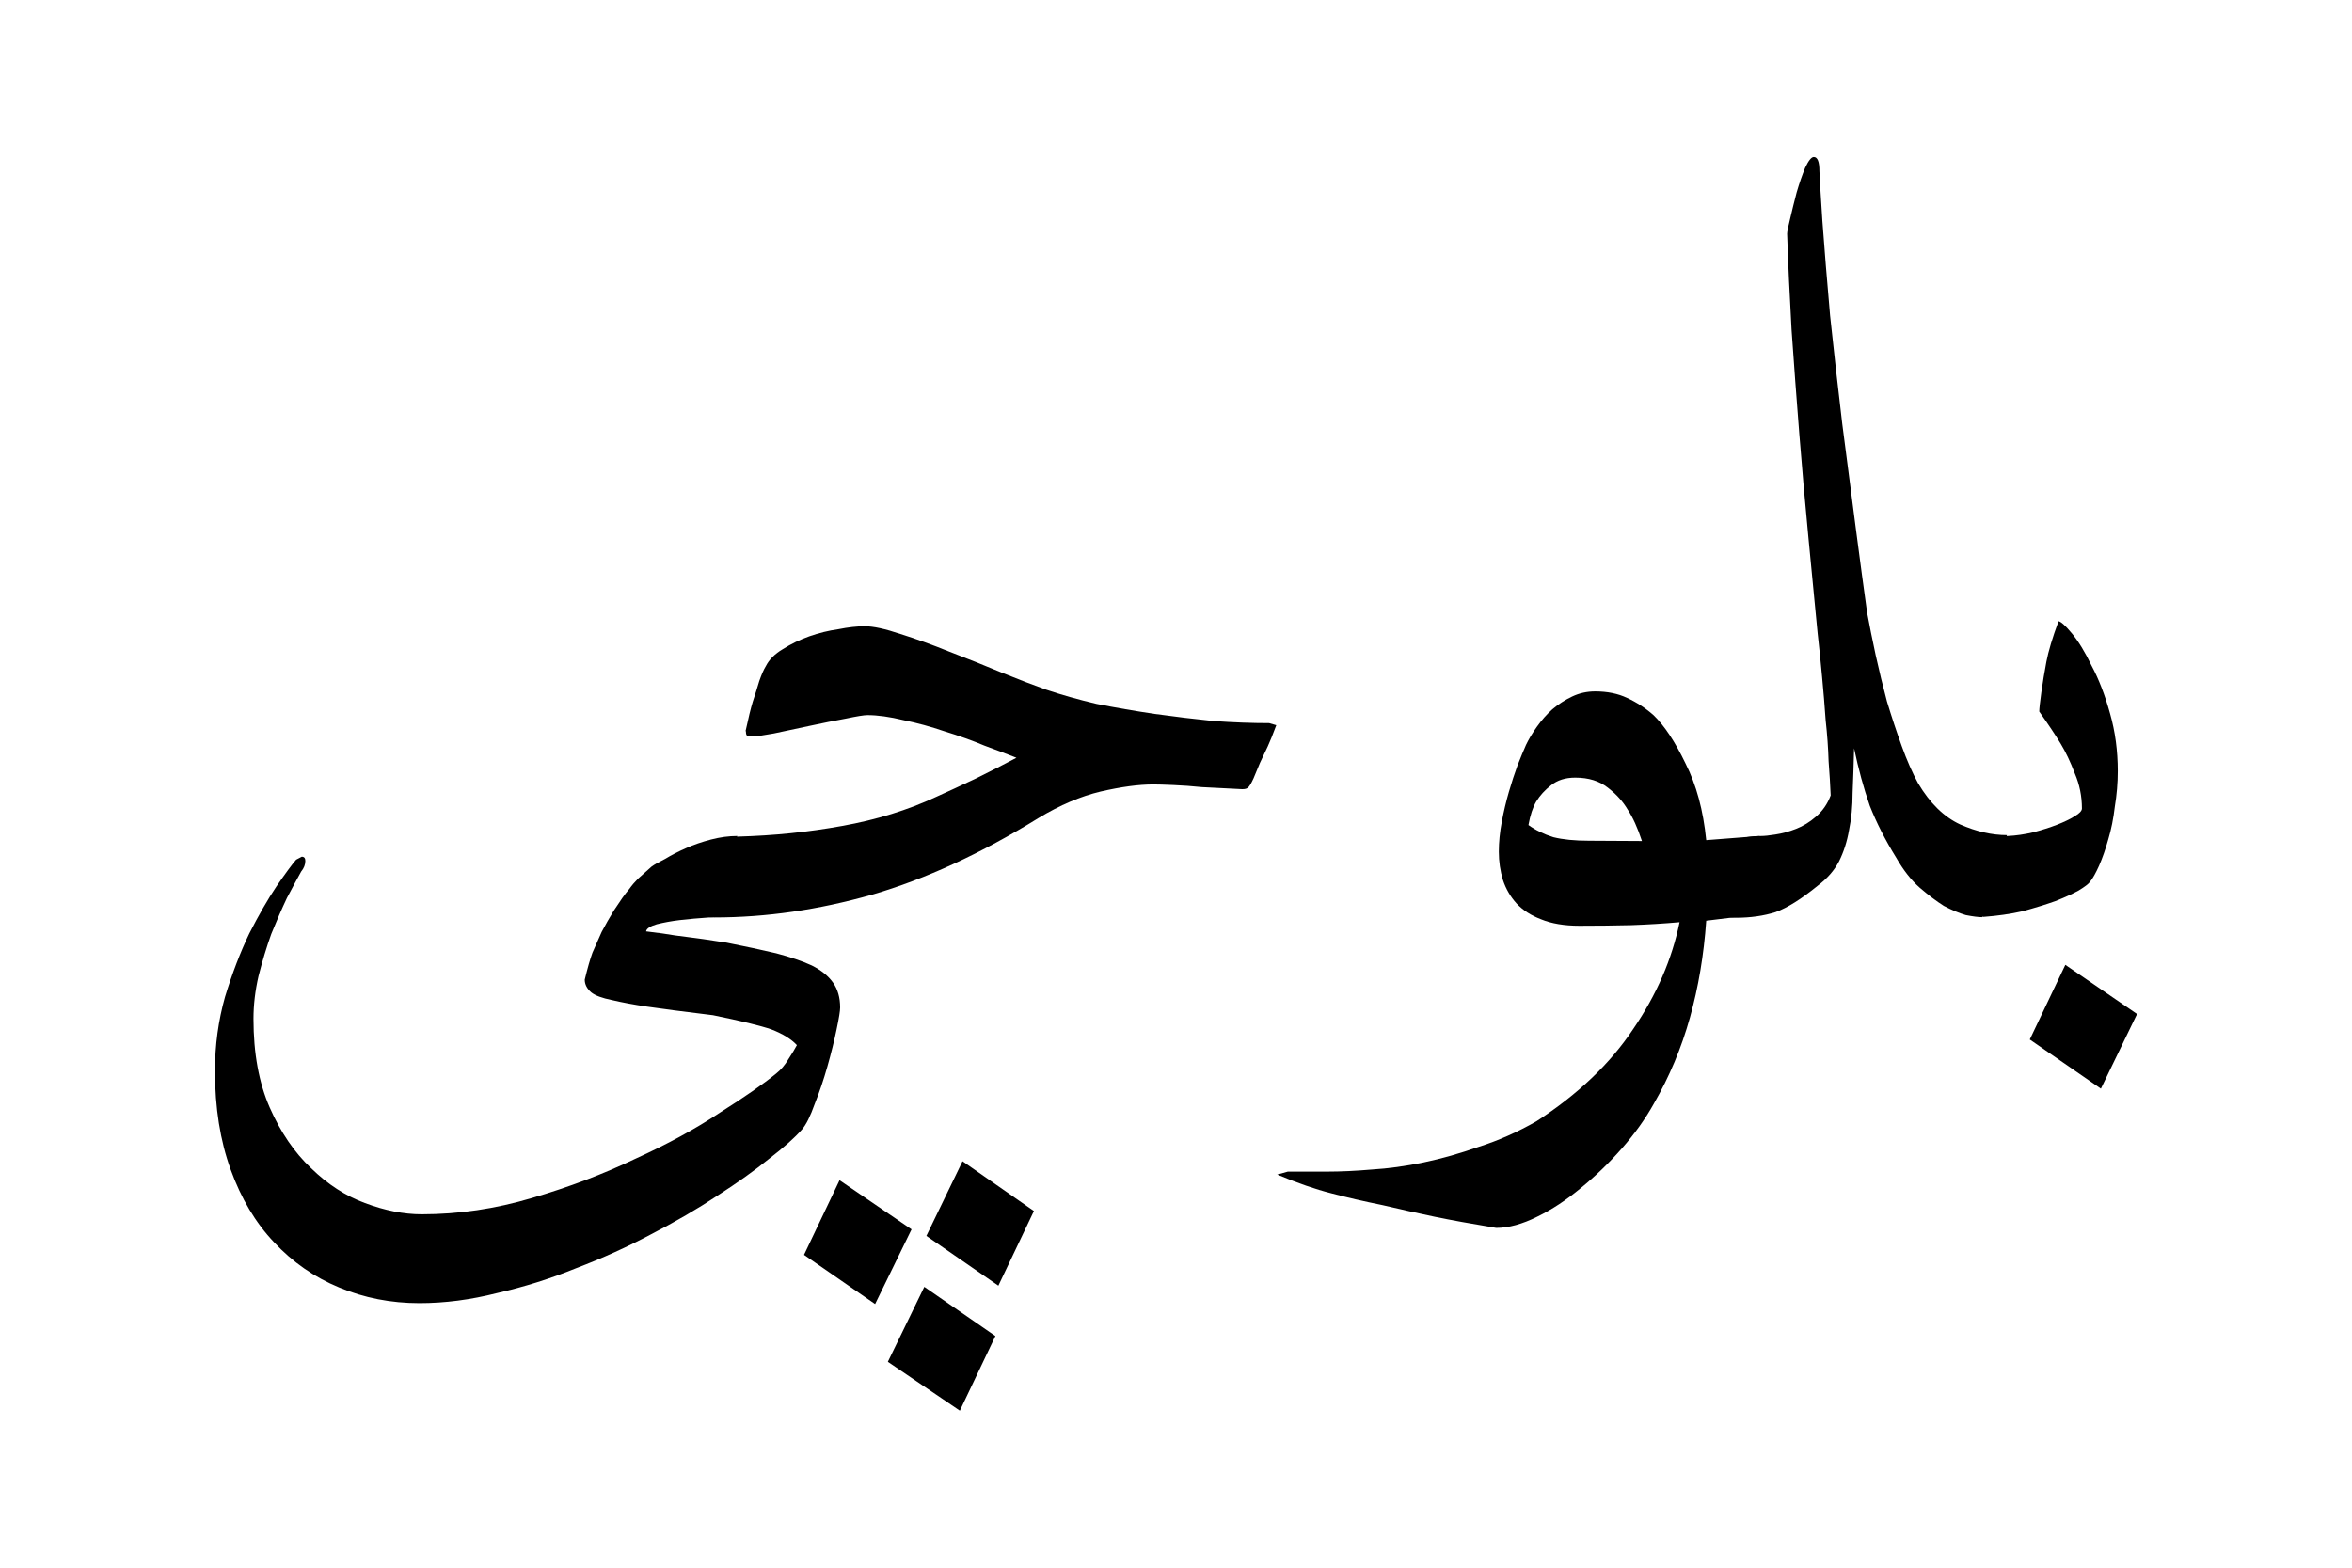
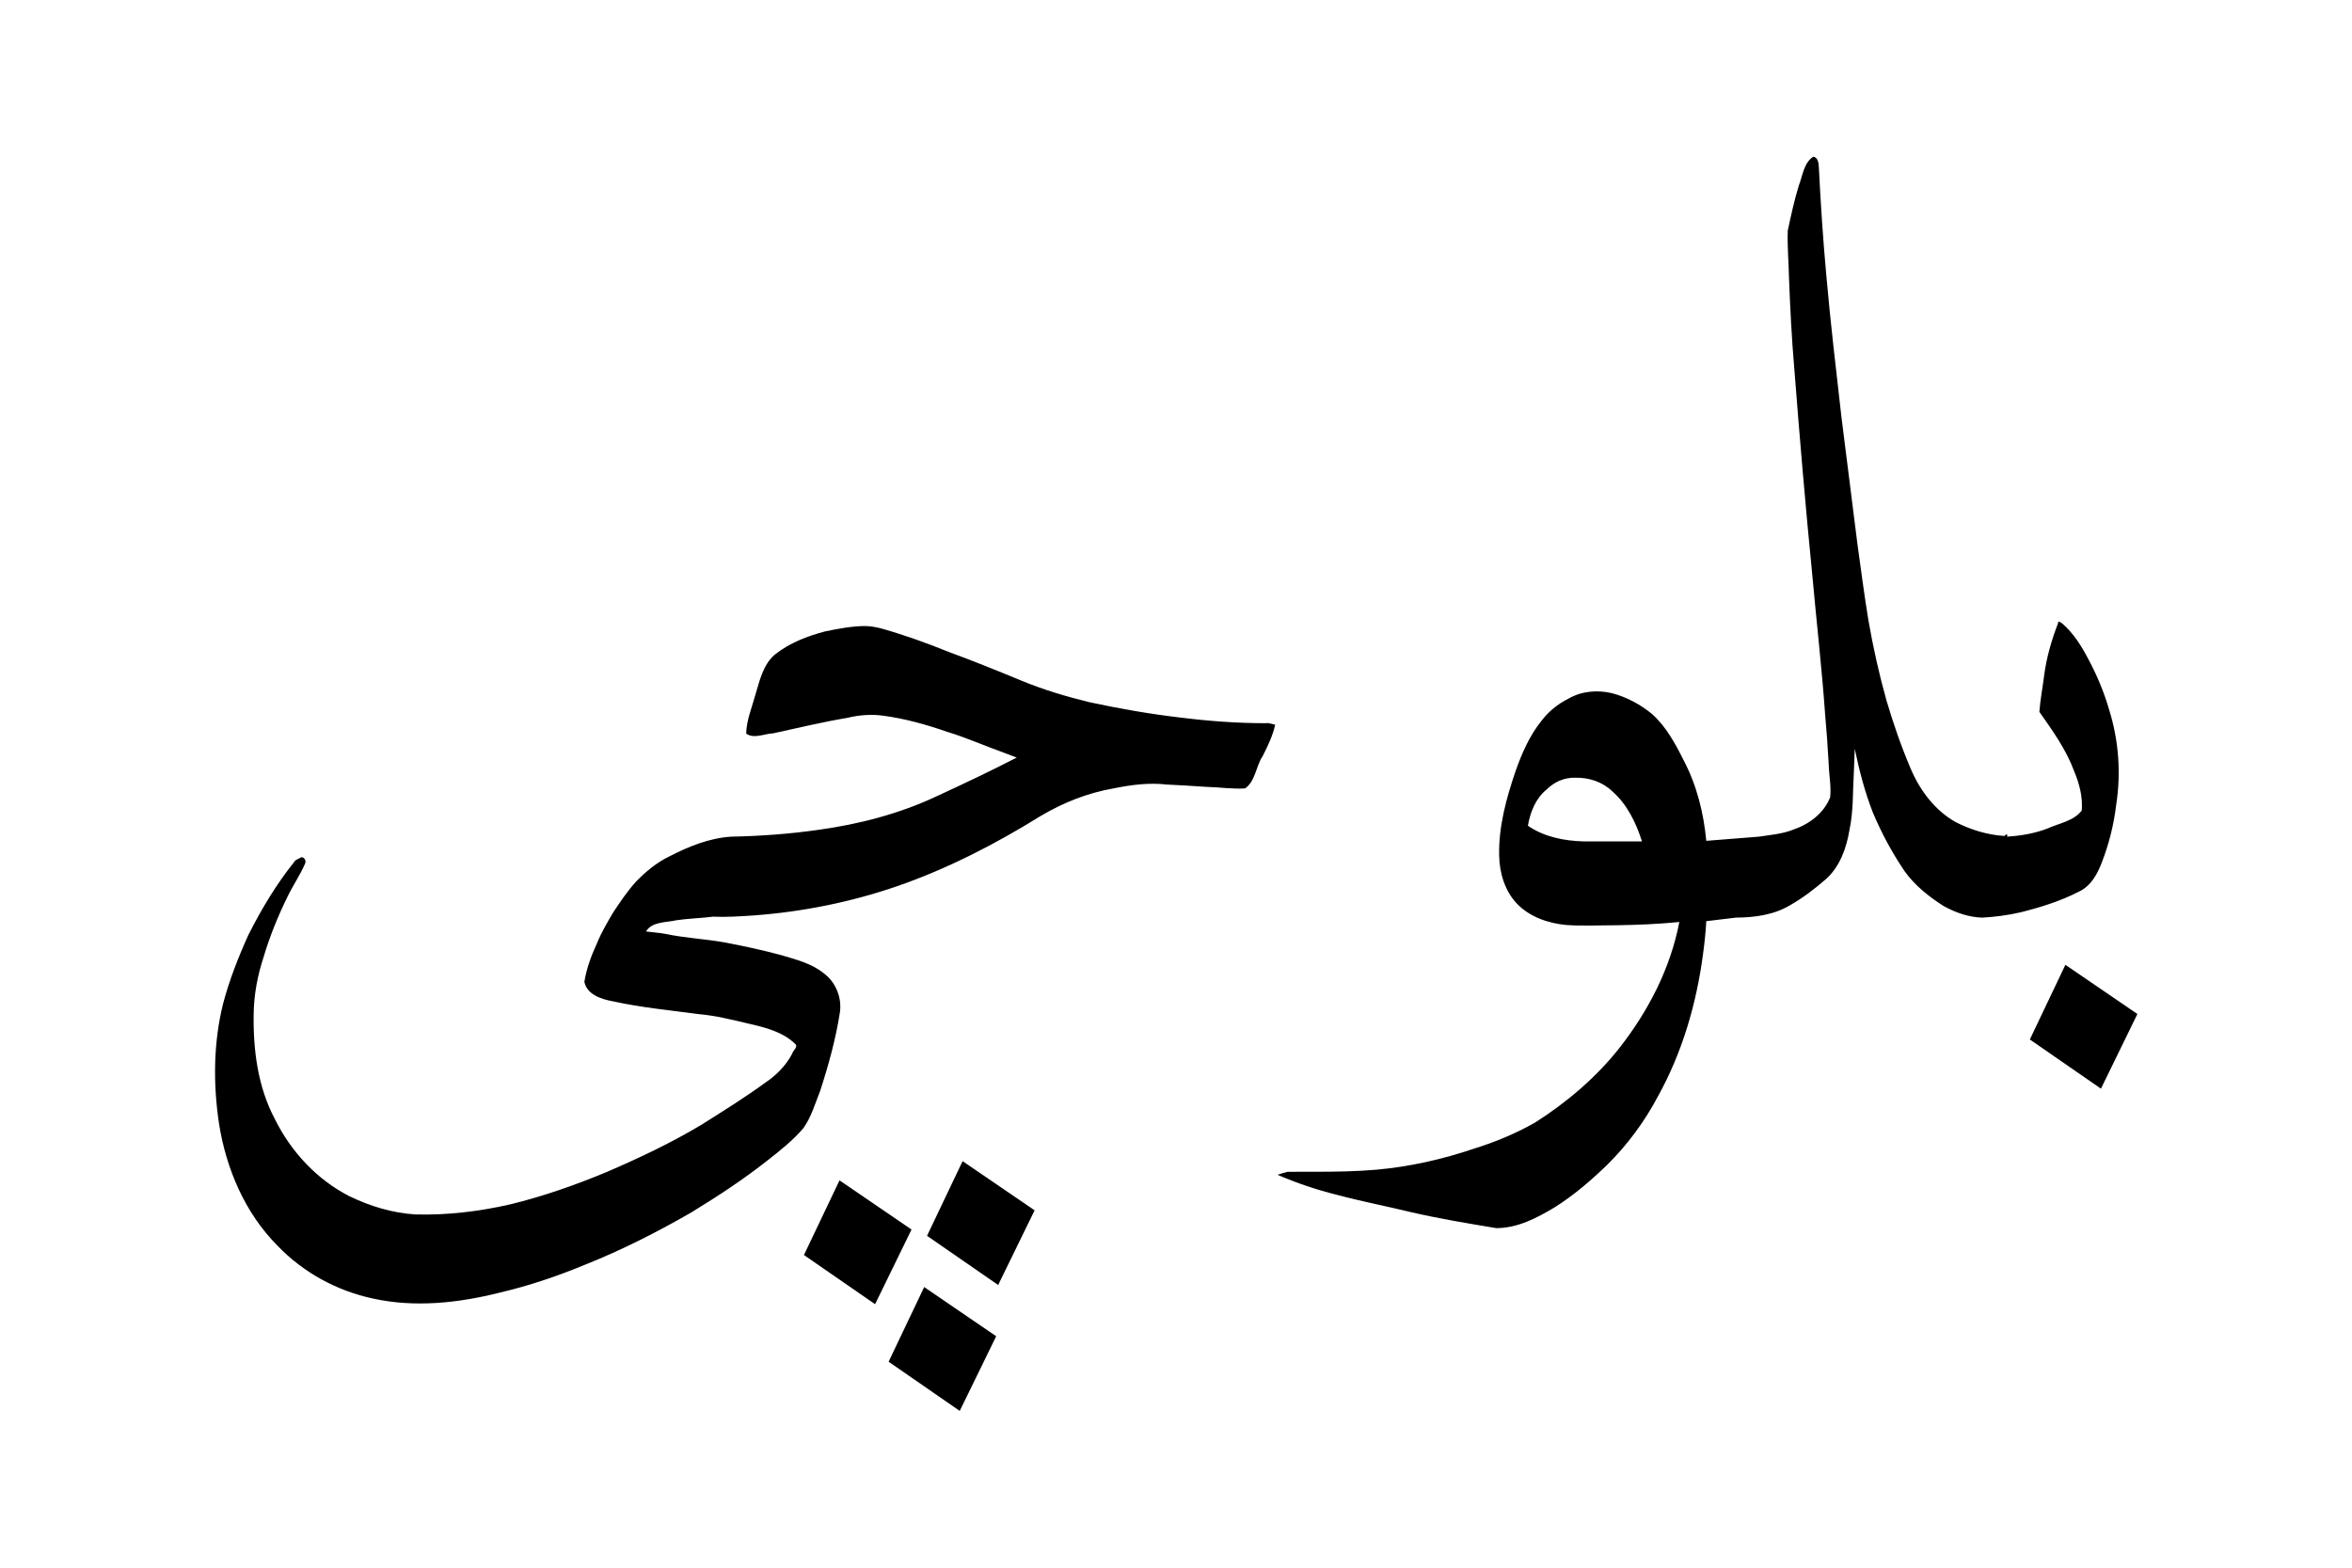
- <svg xmlns="http://www.w3.org/2000/svg" width="30" height="20" viewBox="0 0 7.937 5.292">
-   <path d="m 6.946,2.097 q 0.012,0 0.046,0.041 0.034,0.041 0.067,0.11 0.036,0.067 0.062,0.161 0.026,0.091 0.026,0.194 0,0.06 -0.01,0.12 -0.007,0.06 -0.022,0.11 -0.014,0.05 -0.031,0.089 -0.017,0.038 -0.031,0.055 -0.007,0.01 -0.038,0.029 -0.031,0.017 -0.079,0.036 -0.048,0.017 -0.11,0.034 -0.062,0.014 -0.132,0.019 -0.115,-0.012 -0.115,-0.12 0,-0.05 0.048,-0.098 0.048,-0.048 0.149,-0.055 0.041,-0.002 0.084,-0.012 0.046,-0.012 0.082,-0.026 0.036,-0.014 0.06,-0.029 0.024,-0.014 0.024,-0.026 0,-0.062 -0.024,-0.118 -0.022,-0.058 -0.048,-0.101 -0.026,-0.043 -0.072,-0.108 0,-0.014 0.007,-0.065 0.007,-0.05 0.017,-0.103 0.01,-0.053 0.041,-0.137 z M 6.97,3.257 7.212,3.423 7.09,3.675 6.85,3.509 Z" />
-   <path d="m 6.689,3.096 q -0.019,0 -0.055,-0.007 -0.034,-0.01 -0.074,-0.031 -0.038,-0.024 -0.082,-0.062 -0.043,-0.038 -0.079,-0.101 -0.055,-0.089 -0.089,-0.175 -0.031,-0.089 -0.053,-0.194 -0.002,0.082 -0.005,0.151 0,0.067 -0.012,0.125 -0.01,0.058 -0.034,0.106 -0.024,0.046 -0.072,0.082 -0.082,0.067 -0.142,0.089 -0.06,0.019 -0.134,0.019 -0.053,0 -0.077,-0.034 -0.026,-0.034 -0.026,-0.074 0,-0.06 0.046,-0.113 0.046,-0.055 0.142,-0.055 0.017,0 0.048,-0.005 0.034,-0.005 0.07,-0.019 0.036,-0.014 0.067,-0.041 0.034,-0.029 0.05,-0.072 -0.002,-0.05 -0.007,-0.115 -0.002,-0.067 -0.01,-0.139 -0.005,-0.072 -0.012,-0.146 Q 6.142,2.208 6.134,2.138 6.12,1.989 6.103,1.816 6.086,1.641 6.072,1.463 6.058,1.286 6.046,1.113 6.036,0.938 6.031,0.789 q 0,-0.01 0.01,-0.05 0.01,-0.043 0.022,-0.089 0.014,-0.048 0.029,-0.084 0.017,-0.036 0.029,-0.036 0.019,0 0.019,0.048 0.002,0.046 0.01,0.168 0.01,0.137 0.026,0.319 0.019,0.18 0.041,0.365 0.024,0.185 0.046,0.355 0.022,0.168 0.038,0.283 0.012,0.065 0.029,0.144 0.017,0.077 0.038,0.156 0.024,0.079 0.05,0.151 0.026,0.072 0.055,0.125 0.06,0.101 0.142,0.139 0.082,0.036 0.158,0.036 z" />
-   <path d="m 5.856,3.096 -0.098,0.012 q -0.012,0.173 -0.055,0.327 -0.043,0.154 -0.122,0.291 -0.043,0.077 -0.108,0.151 -0.065,0.074 -0.139,0.134 -0.072,0.06 -0.146,0.096 Q 5.112,4.145 5.049,4.145 4.922,4.124 4.84,4.107 4.759,4.09 4.665,4.068 4.571,4.049 4.492,4.028 4.413,4.008 4.31,3.965 l 0.036,-0.01 h 0.134 q 0.067,0 0.149,-0.007 0.084,-0.005 0.175,-0.024 0.091,-0.019 0.187,-0.053 0.098,-0.031 0.194,-0.086 0.211,-0.137 0.327,-0.312 0.118,-0.173 0.156,-0.36 -0.079,0.007 -0.163,0.01 -0.084,0.002 -0.175,0.002 -0.077,0 -0.13,-0.022 -0.05,-0.019 -0.082,-0.053 -0.031,-0.034 -0.046,-0.079 -0.014,-0.046 -0.014,-0.096 0,-0.048 0.01,-0.101 0.01,-0.053 0.024,-0.101 0.014,-0.048 0.029,-0.089 0.017,-0.043 0.029,-0.07 0.014,-0.029 0.036,-0.06 0.024,-0.034 0.053,-0.06 0.031,-0.026 0.067,-0.043 0.036,-0.017 0.077,-0.017 0.062,0 0.108,0.022 0.048,0.022 0.089,0.058 0.055,0.053 0.108,0.163 0.055,0.108 0.07,0.259 L 5.938,2.822 Z M 5.541,2.839 q -0.022,-0.067 -0.048,-0.106 -0.024,-0.041 -0.067,-0.074 -0.043,-0.034 -0.11,-0.034 -0.05,0 -0.082,0.026 -0.031,0.024 -0.05,0.055 -0.017,0.029 -0.026,0.079 0.036,0.026 0.084,0.041 0.048,0.012 0.12,0.012 z" />
-   <path d="m 2.516,2.467 q 0.014,-0.065 0.024,-0.098 0.012,-0.036 0.022,-0.07 0.012,-0.034 0.022,-0.05 0.017,-0.034 0.058,-0.058 0.041,-0.026 0.089,-0.043 0.048,-0.017 0.098,-0.024 0.05,-0.01 0.089,-0.01 0.043,0 0.12,0.026 0.077,0.024 0.166,0.06 0.089,0.034 0.175,0.07 0.089,0.036 0.151,0.058 0.077,0.026 0.17,0.048 0.096,0.019 0.197,0.034 0.101,0.014 0.199,0.024 0.101,0.007 0.187,0.007 l 0.024,0.007 q -0.017,0.046 -0.029,0.072 -0.012,0.026 -0.026,0.055 -0.012,0.029 -0.022,0.053 -0.012,0.026 -0.019,0.031 -0.005,0.005 -0.019,0.005 -0.089,-0.005 -0.137,-0.007 -0.048,-0.005 -0.096,-0.007 -0.046,-0.002 -0.067,-0.002 -0.074,0 -0.178,0.024 -0.101,0.024 -0.209,0.089 -0.291,0.18 -0.562,0.259 -0.271,0.077 -0.533,0.077 -0.053,0 -0.084,-0.031 -0.034,-0.034 -0.034,-0.086 0,-0.07 0.06,-0.11 0.06,-0.043 0.139,-0.046 0.18,-0.005 0.351,-0.036 0.173,-0.031 0.317,-0.098 0.058,-0.026 0.134,-0.062 0.077,-0.038 0.137,-0.07 -0.043,-0.017 -0.108,-0.041 -0.062,-0.026 -0.134,-0.048 -0.07,-0.024 -0.139,-0.038 -0.07,-0.017 -0.122,-0.017 -0.017,0 -0.074,0.012 -0.055,0.01 -0.12,0.024 -0.065,0.014 -0.122,0.026 -0.055,0.01 -0.07,0.01 -0.014,0 -0.019,-0.002 -0.005,-0.002 -0.005,-0.014 z M 3.248,3.92 3.489,4.088 3.369,4.34 3.126,4.172 Z M 2.833,3.984 3.076,4.15 2.953,4.402 2.713,4.236 Z M 3.119,4.344 3.359,4.51 3.239,4.762 2.996,4.597 Z" />
-   <path d="m 2.406,3.096 q -0.072,0.005 -0.113,0.01 -0.041,0.005 -0.077,0.014 -0.034,0.01 -0.036,0.024 0.014,0.002 0.055,0.007 0.041,0.007 0.084,0.012 0.043,0.005 0.132,0.019 0.096,0.019 0.168,0.036 0.072,0.019 0.12,0.041 0.048,0.024 0.072,0.058 0.024,0.034 0.024,0.084 0,0.017 -0.012,0.074 -0.012,0.058 -0.031,0.125 -0.019,0.067 -0.043,0.127 -0.022,0.062 -0.043,0.086 -0.036,0.041 -0.11,0.098 -0.074,0.06 -0.175,0.125 -0.101,0.067 -0.223,0.13 -0.122,0.065 -0.254,0.115 -0.13,0.053 -0.267,0.084 -0.134,0.034 -0.262,0.034 -0.144,0 -0.271,-0.053 Q 1.018,4.294 0.924,4.193 0.831,4.095 0.778,3.948 0.725,3.802 0.725,3.615 q 0,-0.13 0.034,-0.25 0.036,-0.118 0.082,-0.214 0.048,-0.094 0.091,-0.158 0.046,-0.067 0.067,-0.091 l 0.019,-0.01 q 0.012,0 0.012,0.014 0,0.019 -0.014,0.036 -0.019,0.034 -0.048,0.089 -0.026,0.055 -0.053,0.122 -0.024,0.067 -0.043,0.142 -0.017,0.074 -0.017,0.144 0,0.175 0.055,0.3 0.055,0.125 0.139,0.204 0.084,0.082 0.182,0.118 0.101,0.038 0.192,0.038 0.187,0 0.372,-0.055 0.187,-0.055 0.348,-0.132 0.163,-0.074 0.286,-0.156 0.125,-0.079 0.19,-0.132 0.024,-0.019 0.041,-0.048 0.019,-0.029 0.029,-0.048 -0.029,-0.031 -0.086,-0.053 -0.055,-0.019 -0.197,-0.048 -0.156,-0.019 -0.223,-0.029 -0.067,-0.01 -0.118,-0.022 -0.05,-0.01 -0.07,-0.026 -0.022,-0.019 -0.022,-0.043 0.014,-0.058 0.026,-0.091 0.014,-0.031 0.031,-0.07 0.019,-0.036 0.041,-0.072 0.017,-0.026 0.029,-0.043 0.012,-0.017 0.024,-0.031 0.012,-0.017 0.029,-0.034 0.019,-0.017 0.046,-0.041 0.014,-0.01 0.046,-0.026 0.031,-0.019 0.07,-0.036 0.038,-0.017 0.084,-0.029 0.046,-0.012 0.089,-0.012 z" />
+ <svg xmlns="http://www.w3.org/2000/svg" xmlns:xlink="http://www.w3.org/1999/xlink" viewBox="0 0 7.937 5.292">
+   <path id="1" d="M 2.833,3.984 3.076,4.15 2.953,4.402 2.713,4.236 Z" />
+   <use xlink:href="#1" transform="translate(4.136815,-.7274841)" />
+   <use xlink:href="#1" transform="translate(.4153622,-.0648253)" />
+   <use xlink:href="#1" transform="translate(.2857116,.3601406)" />
+   <path d="m 6.119,0.529 c -0.032,0.02 -0.036,0.065 -0.049,0.098 -0.015,0.049 -0.026,0.1 -0.037,0.151 -0.002,0.052 0.003,0.105 0.004,0.157 0.004,0.103 0.009,0.206 0.018,0.309 0.018,0.233 0.038,0.467 0.061,0.7 0.014,0.156 0.032,0.311 0.043,0.467 0.005,0.056 0.009,0.111 0.012,0.167 0.001,0.037 0.009,0.076 0.005,0.113 -0.021,0.054 -0.071,0.091 -0.124,0.109 -0.037,0.015 -0.078,0.018 -0.117,0.024 -0.059,0.005 -0.118,0.009 -0.177,0.014 C 5.749,2.742 5.725,2.648 5.681,2.565 5.653,2.509 5.622,2.452 5.575,2.41 5.536,2.378 5.49,2.353 5.441,2.34 c -0.049,-0.012 -0.103,-0.008 -0.148,0.018 -0.036,0.018 -0.068,0.044 -0.092,0.076 -0.04,0.05 -0.066,0.11 -0.087,0.17 -0.031,0.091 -0.057,0.186 -0.055,0.283 0.001,0.059 0.019,0.12 0.06,0.163 0.043,0.045 0.105,0.066 0.165,0.072 0.056,0.004 0.112,0.001 0.168,0.001 0.072,-9.377e-4 0.144,-0.004 0.215,-0.011 C 5.637,3.269 5.562,3.413 5.465,3.537 5.386,3.637 5.287,3.721 5.18,3.789 5.115,3.826 5.045,3.855 4.974,3.877 4.868,3.913 4.757,3.938 4.645,3.948 c -0.069,0.006 -0.139,0.007 -0.209,0.007 -0.03,1.341e-4 -0.061,-2.68e-4 -0.091,2.007e-4 -0.011,0.003 -0.023,0.006 -0.034,0.01 0.065,0.028 0.133,0.051 0.202,0.068 0.082,0.022 0.166,0.038 0.248,0.058 0.095,0.022 0.192,0.038 0.288,0.054 0.072,1.511e-4 0.137,-0.034 0.197,-0.07 0.064,-0.04 0.122,-0.09 0.177,-0.143 0.069,-0.068 0.127,-0.147 0.172,-0.232 0.082,-0.148 0.13,-0.313 0.152,-0.48 0.005,-0.037 0.009,-0.074 0.011,-0.111 0.033,-0.004 0.066,-0.008 0.1,-0.012 0.063,-4.467e-4 0.128,-0.009 0.183,-0.042 0.044,-0.025 0.084,-0.056 0.122,-0.089 0.046,-0.042 0.068,-0.104 0.078,-0.164 0.014,-0.065 0.011,-0.131 0.015,-0.197 0.001,-0.026 0.002,-0.052 0.003,-0.078 0.015,0.073 0.034,0.146 0.061,0.215 0.029,0.069 0.065,0.136 0.107,0.198 0.035,0.049 0.082,0.086 0.132,0.118 0.04,0.022 0.085,0.038 0.131,0.039 0.038,-0.002 0.087,-0.008 0.129,-0.018 0.068,-0.017 0.135,-0.038 0.197,-0.07 0.04,-0.019 0.062,-0.059 0.077,-0.099 0.024,-0.062 0.04,-0.126 0.048,-0.192 0.017,-0.108 0.009,-0.22 -0.024,-0.324 -0.017,-0.059 -0.041,-0.116 -0.07,-0.17 -0.023,-0.044 -0.05,-0.087 -0.088,-0.12 -0.004,-0.002 -0.015,-0.012 -0.014,-5.818e-4 -0.022,0.057 -0.039,0.116 -0.047,0.177 -0.005,0.041 -0.013,0.081 -0.016,0.122 0.045,0.064 0.091,0.128 0.118,0.202 0.017,0.041 0.029,0.086 0.025,0.131 -0.027,0.036 -0.077,0.043 -0.116,0.061 -0.042,0.016 -0.087,0.024 -0.133,0.027 -0.006,0.008 0.004,-0.018 -0.012,-0.002 C 6.707,2.818 6.651,2.801 6.6,2.775 6.53,2.736 6.479,2.668 6.448,2.595 6.416,2.52 6.389,2.442 6.366,2.364 6.341,2.275 6.321,2.185 6.305,2.093 6.291,2.008 6.28,1.922 6.268,1.836 6.25,1.693 6.232,1.55 6.214,1.407 6.196,1.248 6.177,1.089 6.163,0.929 6.152,0.809 6.144,0.688 6.138,0.567 6.137,0.554 6.137,0.532 6.119,0.529 Z M 2.918,2.113 c -0.045,5.207e-4 -0.089,0.009 -0.133,0.018 -0.061,0.016 -0.121,0.039 -0.171,0.079 -0.038,0.033 -0.05,0.085 -0.064,0.132 -0.012,0.044 -0.031,0.089 -0.032,0.134 0.026,0.019 0.062,2.331e-4 0.092,-0.001 0.083,-0.018 0.165,-0.038 0.249,-0.052 0.041,-0.01 0.083,-0.013 0.124,-0.007 0.073,0.01 0.144,0.03 0.213,0.054 0.066,0.02 0.128,0.048 0.193,0.071 0.014,0.005 0.028,0.011 0.042,0.016 -0.089,0.046 -0.18,0.089 -0.271,0.131 -0.126,0.059 -0.261,0.094 -0.399,0.113 -0.098,0.014 -0.196,0.021 -0.295,0.023 -0.073,0.005 -0.142,0.033 -0.206,0.066 -0.044,0.021 -0.081,0.052 -0.114,0.086 -0.029,0.032 -0.053,0.068 -0.077,0.104 -0.02,0.034 -0.04,0.068 -0.055,0.105 -0.019,0.041 -0.035,0.085 -0.042,0.129 0.009,0.044 0.059,0.059 0.098,0.066 0.095,0.021 0.192,0.03 0.289,0.043 0.056,0.005 0.112,0.019 0.167,0.032 0.057,0.013 0.117,0.028 0.159,0.07 0.008,0.009 -0.01,0.022 -0.012,0.032 -0.021,0.04 -0.053,0.072 -0.09,0.097 -0.07,0.051 -0.144,0.097 -0.217,0.143 C 2.264,3.858 2.156,3.909 2.047,3.956 1.941,4 1.833,4.038 1.722,4.065 1.617,4.089 1.509,4.102 1.401,4.099 1.323,4.094 1.248,4.071 1.178,4.037 1.069,3.981 0.982,3.887 0.928,3.778 0.87,3.669 0.854,3.544 0.856,3.422 c 9.3651e-4,-0.065 0.013,-0.129 0.033,-0.19 0.021,-0.071 0.049,-0.14 0.082,-0.207 0.018,-0.037 0.042,-0.072 0.058,-0.109 0.007,-0.012 -0.006,-0.029 -0.017,-0.02 -0.007,0.004 -0.015,0.006 -0.019,0.013 -0.061,0.076 -0.111,0.16 -0.155,0.247 -0.034,0.075 -0.064,0.152 -0.085,0.231 -0.033,0.132 -0.034,0.271 -0.014,0.405 0.024,0.153 0.088,0.303 0.198,0.413 0.086,0.09 0.2,0.152 0.322,0.178 0.141,0.031 0.288,0.015 0.427,-0.02 0.099,-0.023 0.196,-0.056 0.29,-0.095 C 2.099,4.219 2.219,4.158 2.335,4.091 2.423,4.037 2.51,3.98 2.591,3.916 c 0.042,-0.033 0.085,-0.067 0.12,-0.108 0.027,-0.038 0.04,-0.084 0.057,-0.127 C 2.796,3.595 2.82,3.508 2.834,3.419 2.842,3.369 2.821,3.316 2.781,3.286 2.74,3.252 2.687,3.239 2.637,3.224 2.574,3.207 2.51,3.193 2.446,3.181 2.379,3.169 2.311,3.166 2.245,3.152 c -0.021,-0.004 -0.043,-0.005 -0.065,-0.008 0.02,-0.034 0.069,-0.03 0.103,-0.038 0.041,-0.006 0.084,-0.007 0.123,-0.012 0.042,0.002 0.091,-0.001 0.135,-0.004 0.166,-0.012 0.33,-0.045 0.487,-0.099 0.17,-0.059 0.331,-0.142 0.484,-0.237 0.076,-0.045 0.159,-0.078 0.246,-0.093 0.059,-0.012 0.119,-0.02 0.179,-0.013 0.045,0.002 0.091,0.005 0.136,0.008 0.043,8.941e-4 0.087,0.008 0.129,0.005 0.035,-0.025 0.036,-0.075 0.059,-0.109 0.017,-0.033 0.036,-0.074 0.042,-0.106 -0.011,-0.002 -0.021,-0.007 -0.032,-0.005 C 4.176,2.441 4.08,2.434 3.984,2.422 3.881,2.41 3.778,2.392 3.676,2.37 3.598,2.351 3.521,2.328 3.446,2.297 3.366,2.264 3.285,2.231 3.203,2.201 3.129,2.171 3.054,2.144 2.977,2.122 c -0.019,-0.005 -0.039,-0.009 -0.059,-0.009 z M 5.316,2.625 c 0.046,-0.001 0.092,0.014 0.125,0.046 0.05,0.044 0.08,0.106 0.1,0.169 C 5.475,2.84 5.409,2.84 5.344,2.84 5.278,2.838 5.211,2.825 5.156,2.787 c 0.008,-0.046 0.026,-0.092 0.063,-0.122 0.026,-0.026 0.06,-0.041 0.097,-0.04 z" />
</svg>
